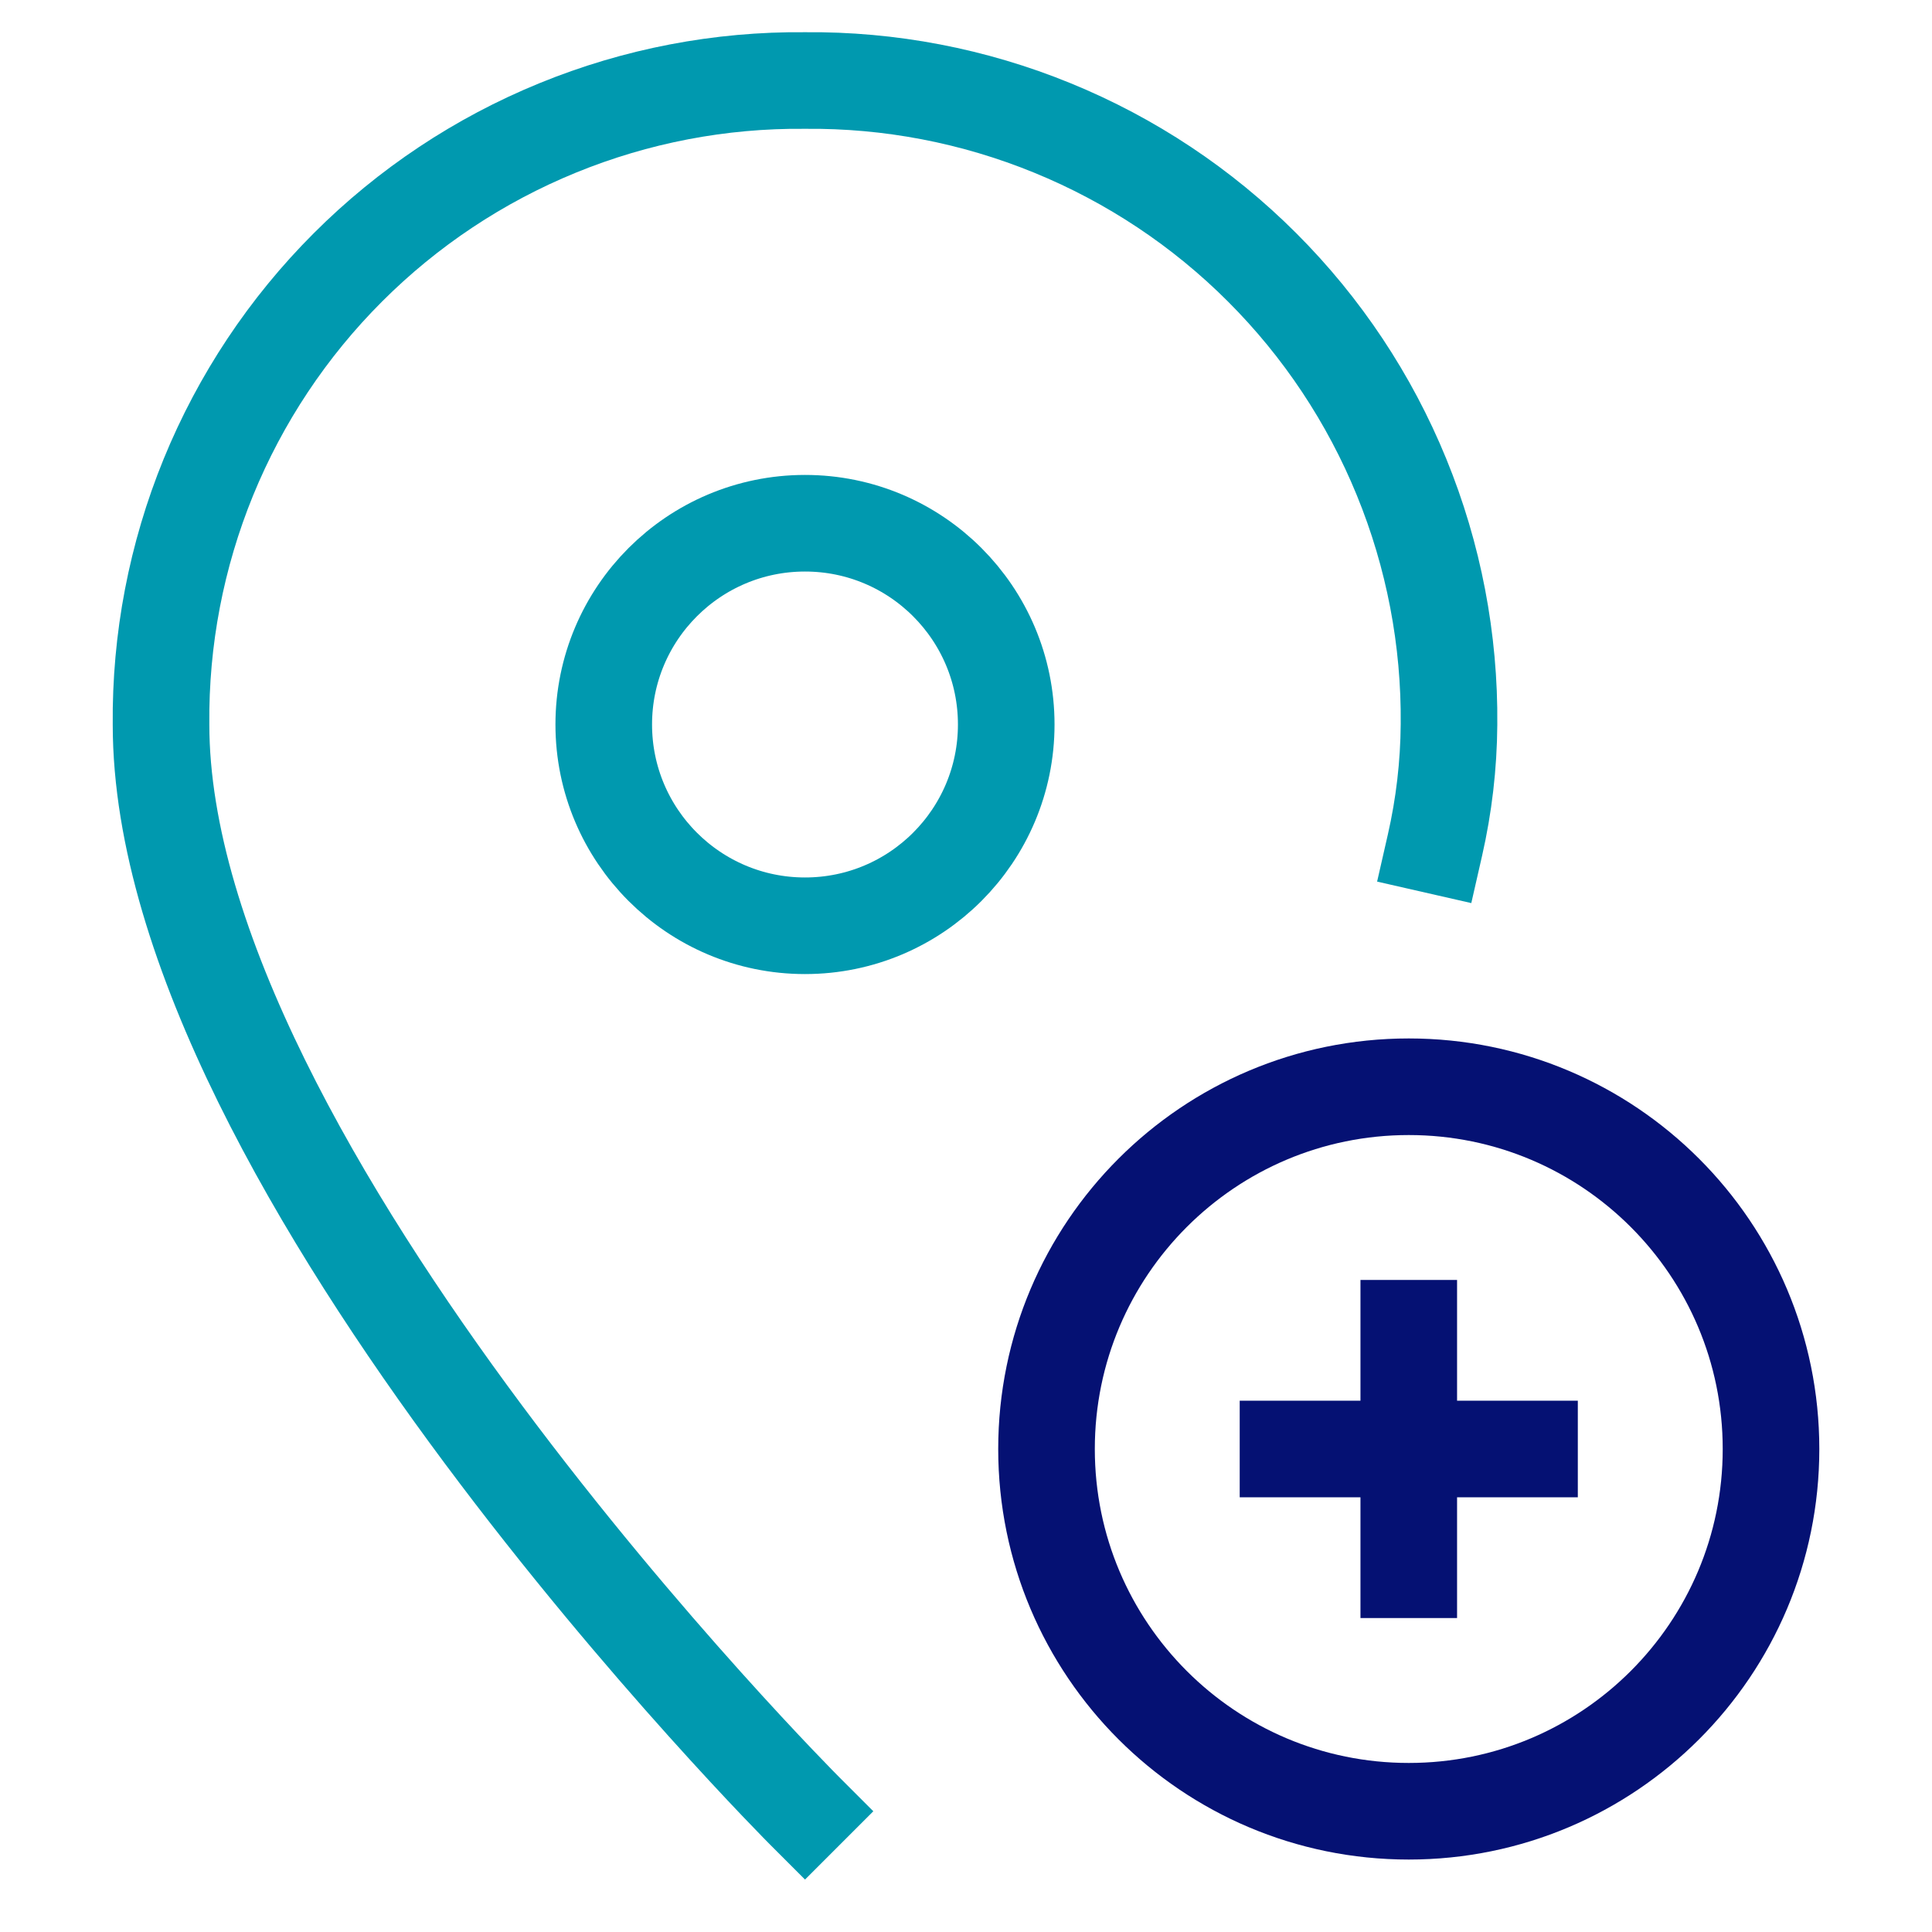
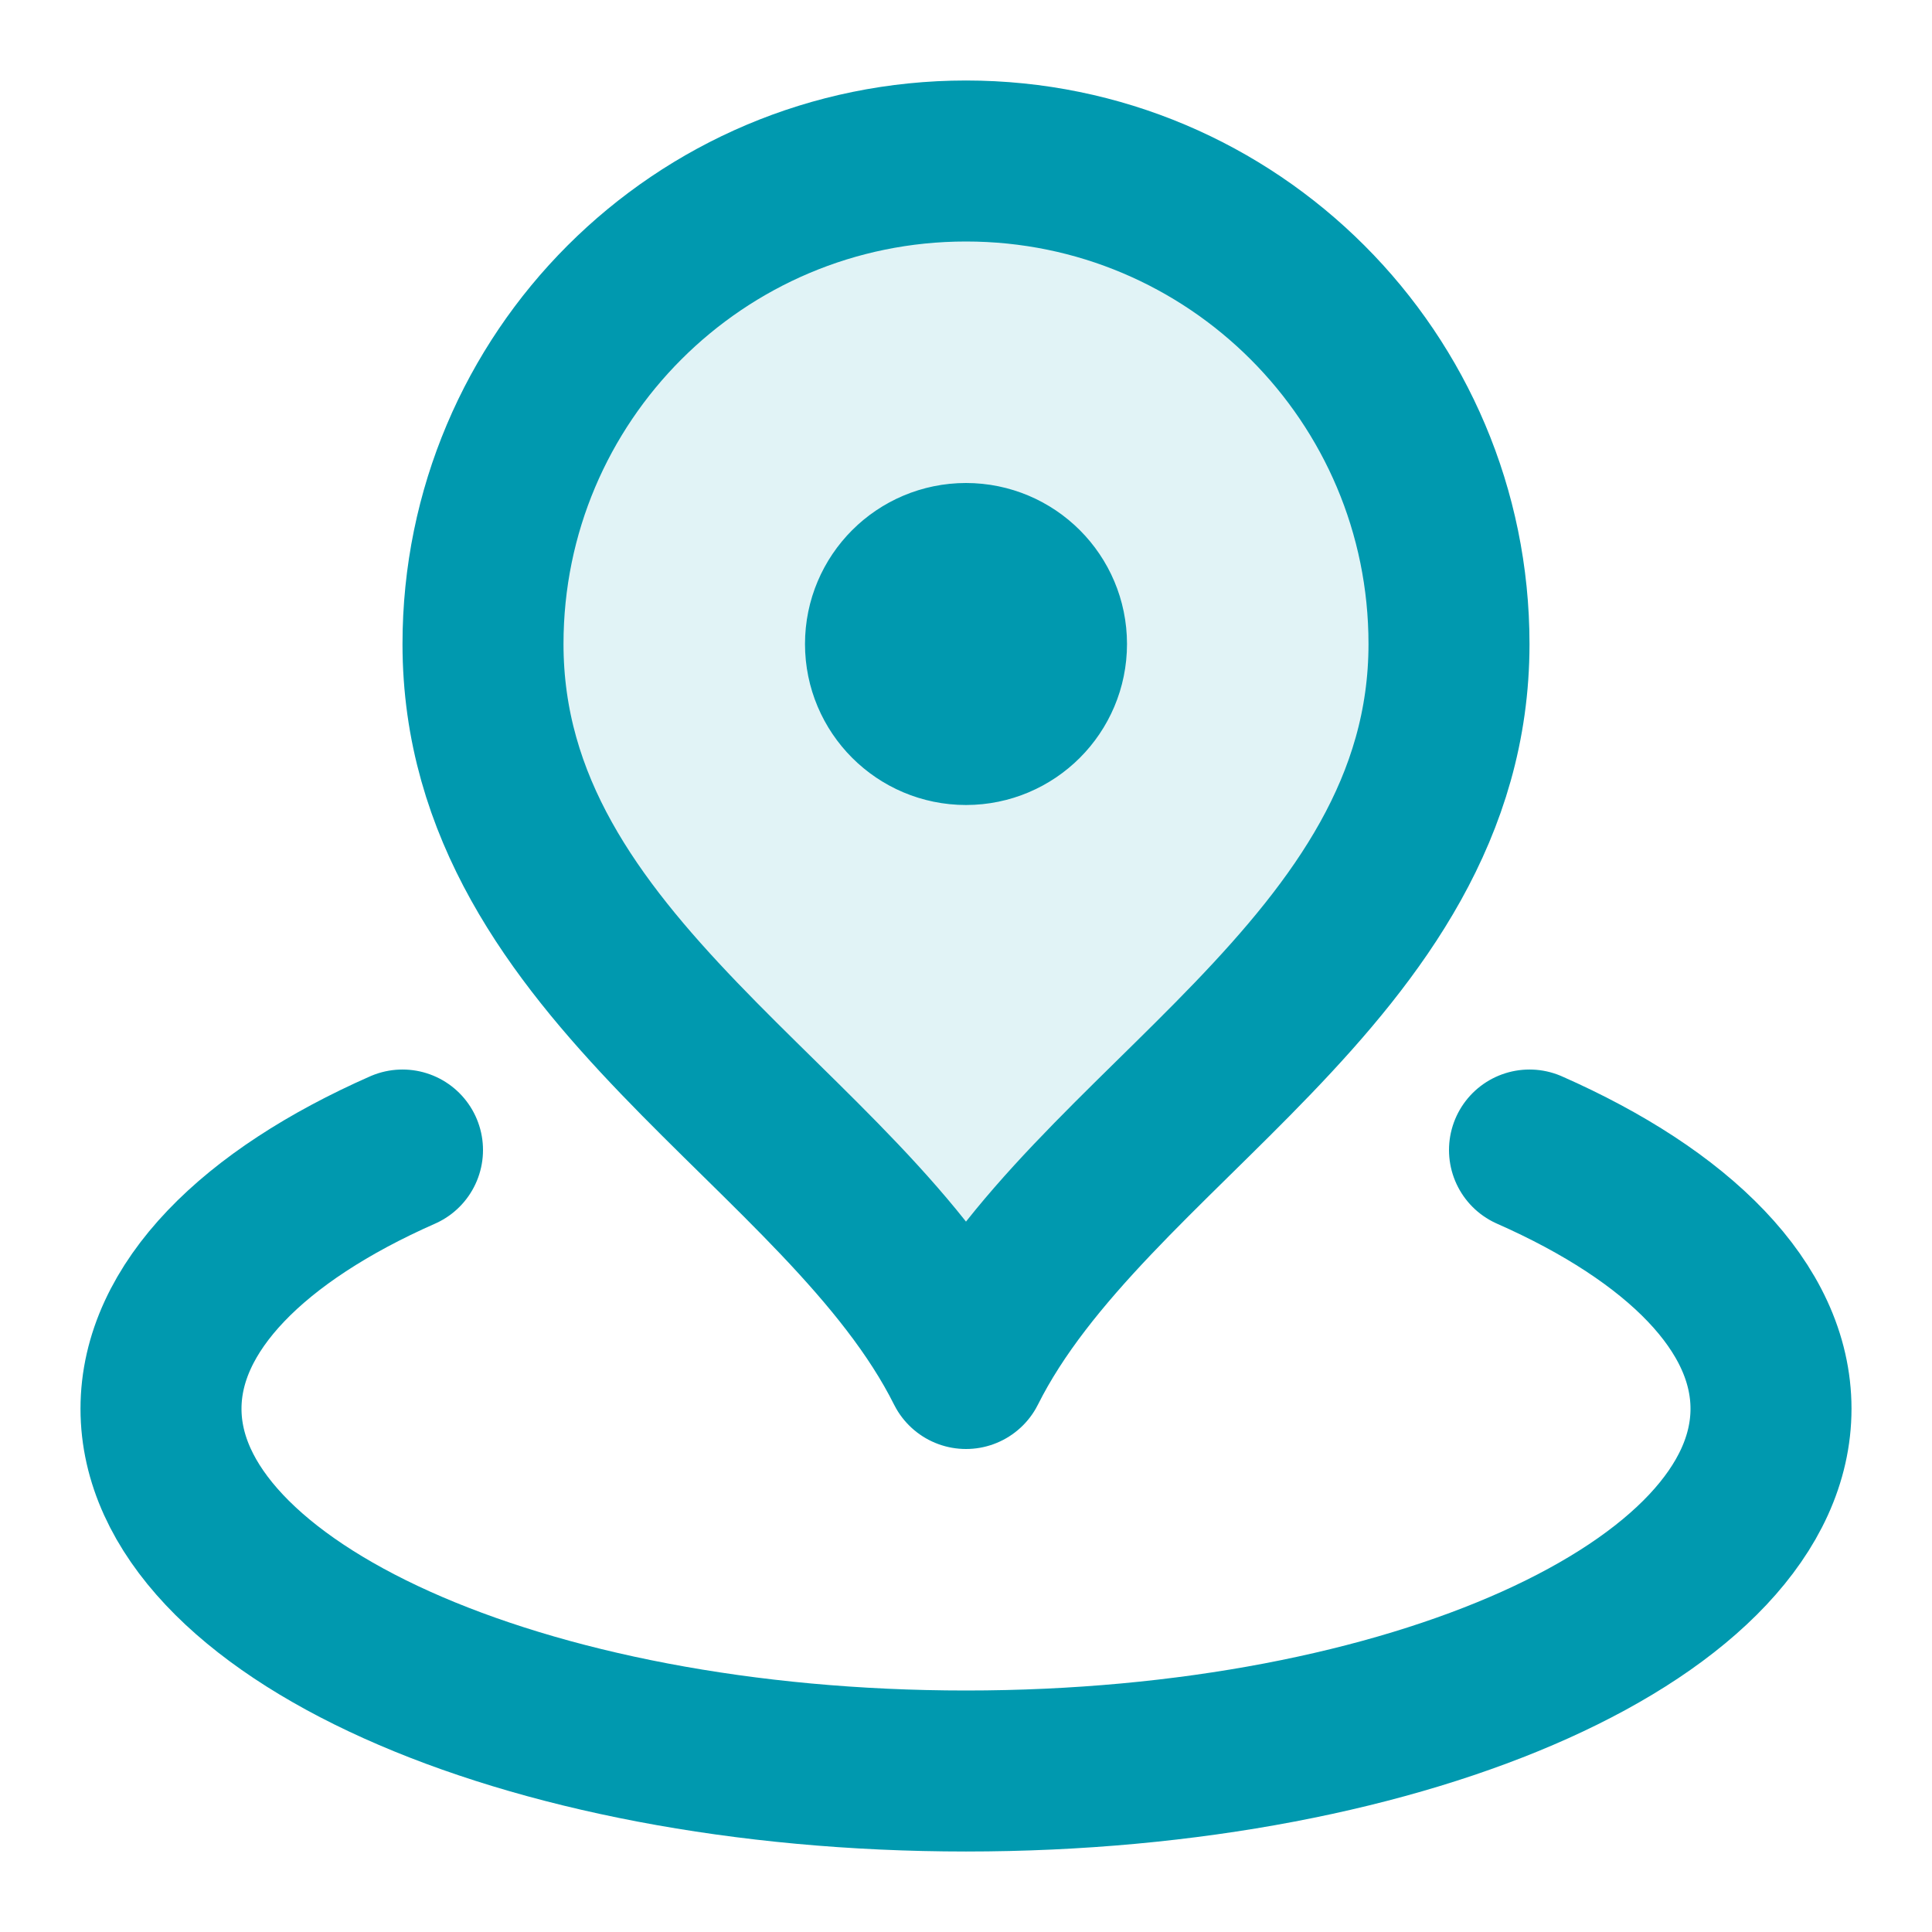
- <svg xmlns="http://www.w3.org/2000/svg" width="40" height="40" viewBox="0 0 40 40" fill="none">
-   <path d="M16.667 37.5C16.667 37.5 3.334 24.167 3.334 15C3.317 13.245 3.651 11.503 4.315 9.878C4.98 8.253 5.961 6.777 7.203 5.536C8.444 4.294 9.92 3.313 11.545 2.649C13.17 1.984 14.911 1.65 16.667 1.667C18.422 1.65 20.163 1.984 21.788 2.649C23.413 3.313 24.89 4.294 26.131 5.536C27.373 6.777 28.354 8.253 29.018 9.878C29.683 11.503 30.017 13.245 30 15C29.994 15.841 29.896 16.68 29.709 17.5" stroke="#0099AF" stroke-width="2" stroke-miterlimit="10" stroke-linecap="square" />
-   <path d="M16.667 19.167C18.968 19.167 20.833 17.301 20.833 15C20.833 12.699 18.968 10.833 16.667 10.833C14.366 10.833 12.5 12.699 12.5 15C12.5 17.301 14.366 19.167 16.667 19.167Z" stroke="#0099AF" stroke-width="2" stroke-miterlimit="10" stroke-linecap="square" />
-   <path d="M29.167 37.5C33.309 37.5 36.667 34.142 36.667 30C36.667 25.858 33.309 22.5 29.167 22.5C25.025 22.5 21.667 25.858 21.667 30C21.667 34.142 25.025 37.5 29.167 37.5Z" stroke="#051173" stroke-width="2" stroke-miterlimit="10" stroke-linecap="square" />
-   <path d="M29.167 27.5V32.5" stroke="#051173" stroke-width="2" stroke-miterlimit="10" stroke-linecap="square" />
-   <path d="M26.667 30H31.667" stroke="#051173" stroke-width="2" stroke-miterlimit="10" stroke-linecap="square" />
+ <svg xmlns="http://www.w3.org/2000/svg" width="24" height="24" viewBox="0 0 24 24" fill="none">
+   <path opacity="0.12" d="M12 17C13.5 14 18 12.064 18 8C18 4.686 15.314 2 12 2C8.686 2 6 4.686 6 8C6 12.064 10.5 14 12 17Z" fill="#0099AF" />
+   <path d="M5 14.286C3.149 15.103 2 16.241 2 17.5C2 19.985 6.477 22 12 22C17.523 22 22 19.985 22 17.5C22 16.241 20.851 15.103 19 14.286M18 8C18 12.064 13.5 14 12 17C10.5 14 6 12.064 6 8C6 4.686 8.686 2 12 2C15.314 2 18 4.686 18 8ZM13 8C13 8.552 12.552 9 12 9C11.448 9 11 8.552 11 8C11 7.448 11.448 7 12 7C12.552 7 13 7.448 13 8Z" stroke="#0099AF" stroke-width="2" stroke-linecap="round" stroke-linejoin="round" />
</svg>
